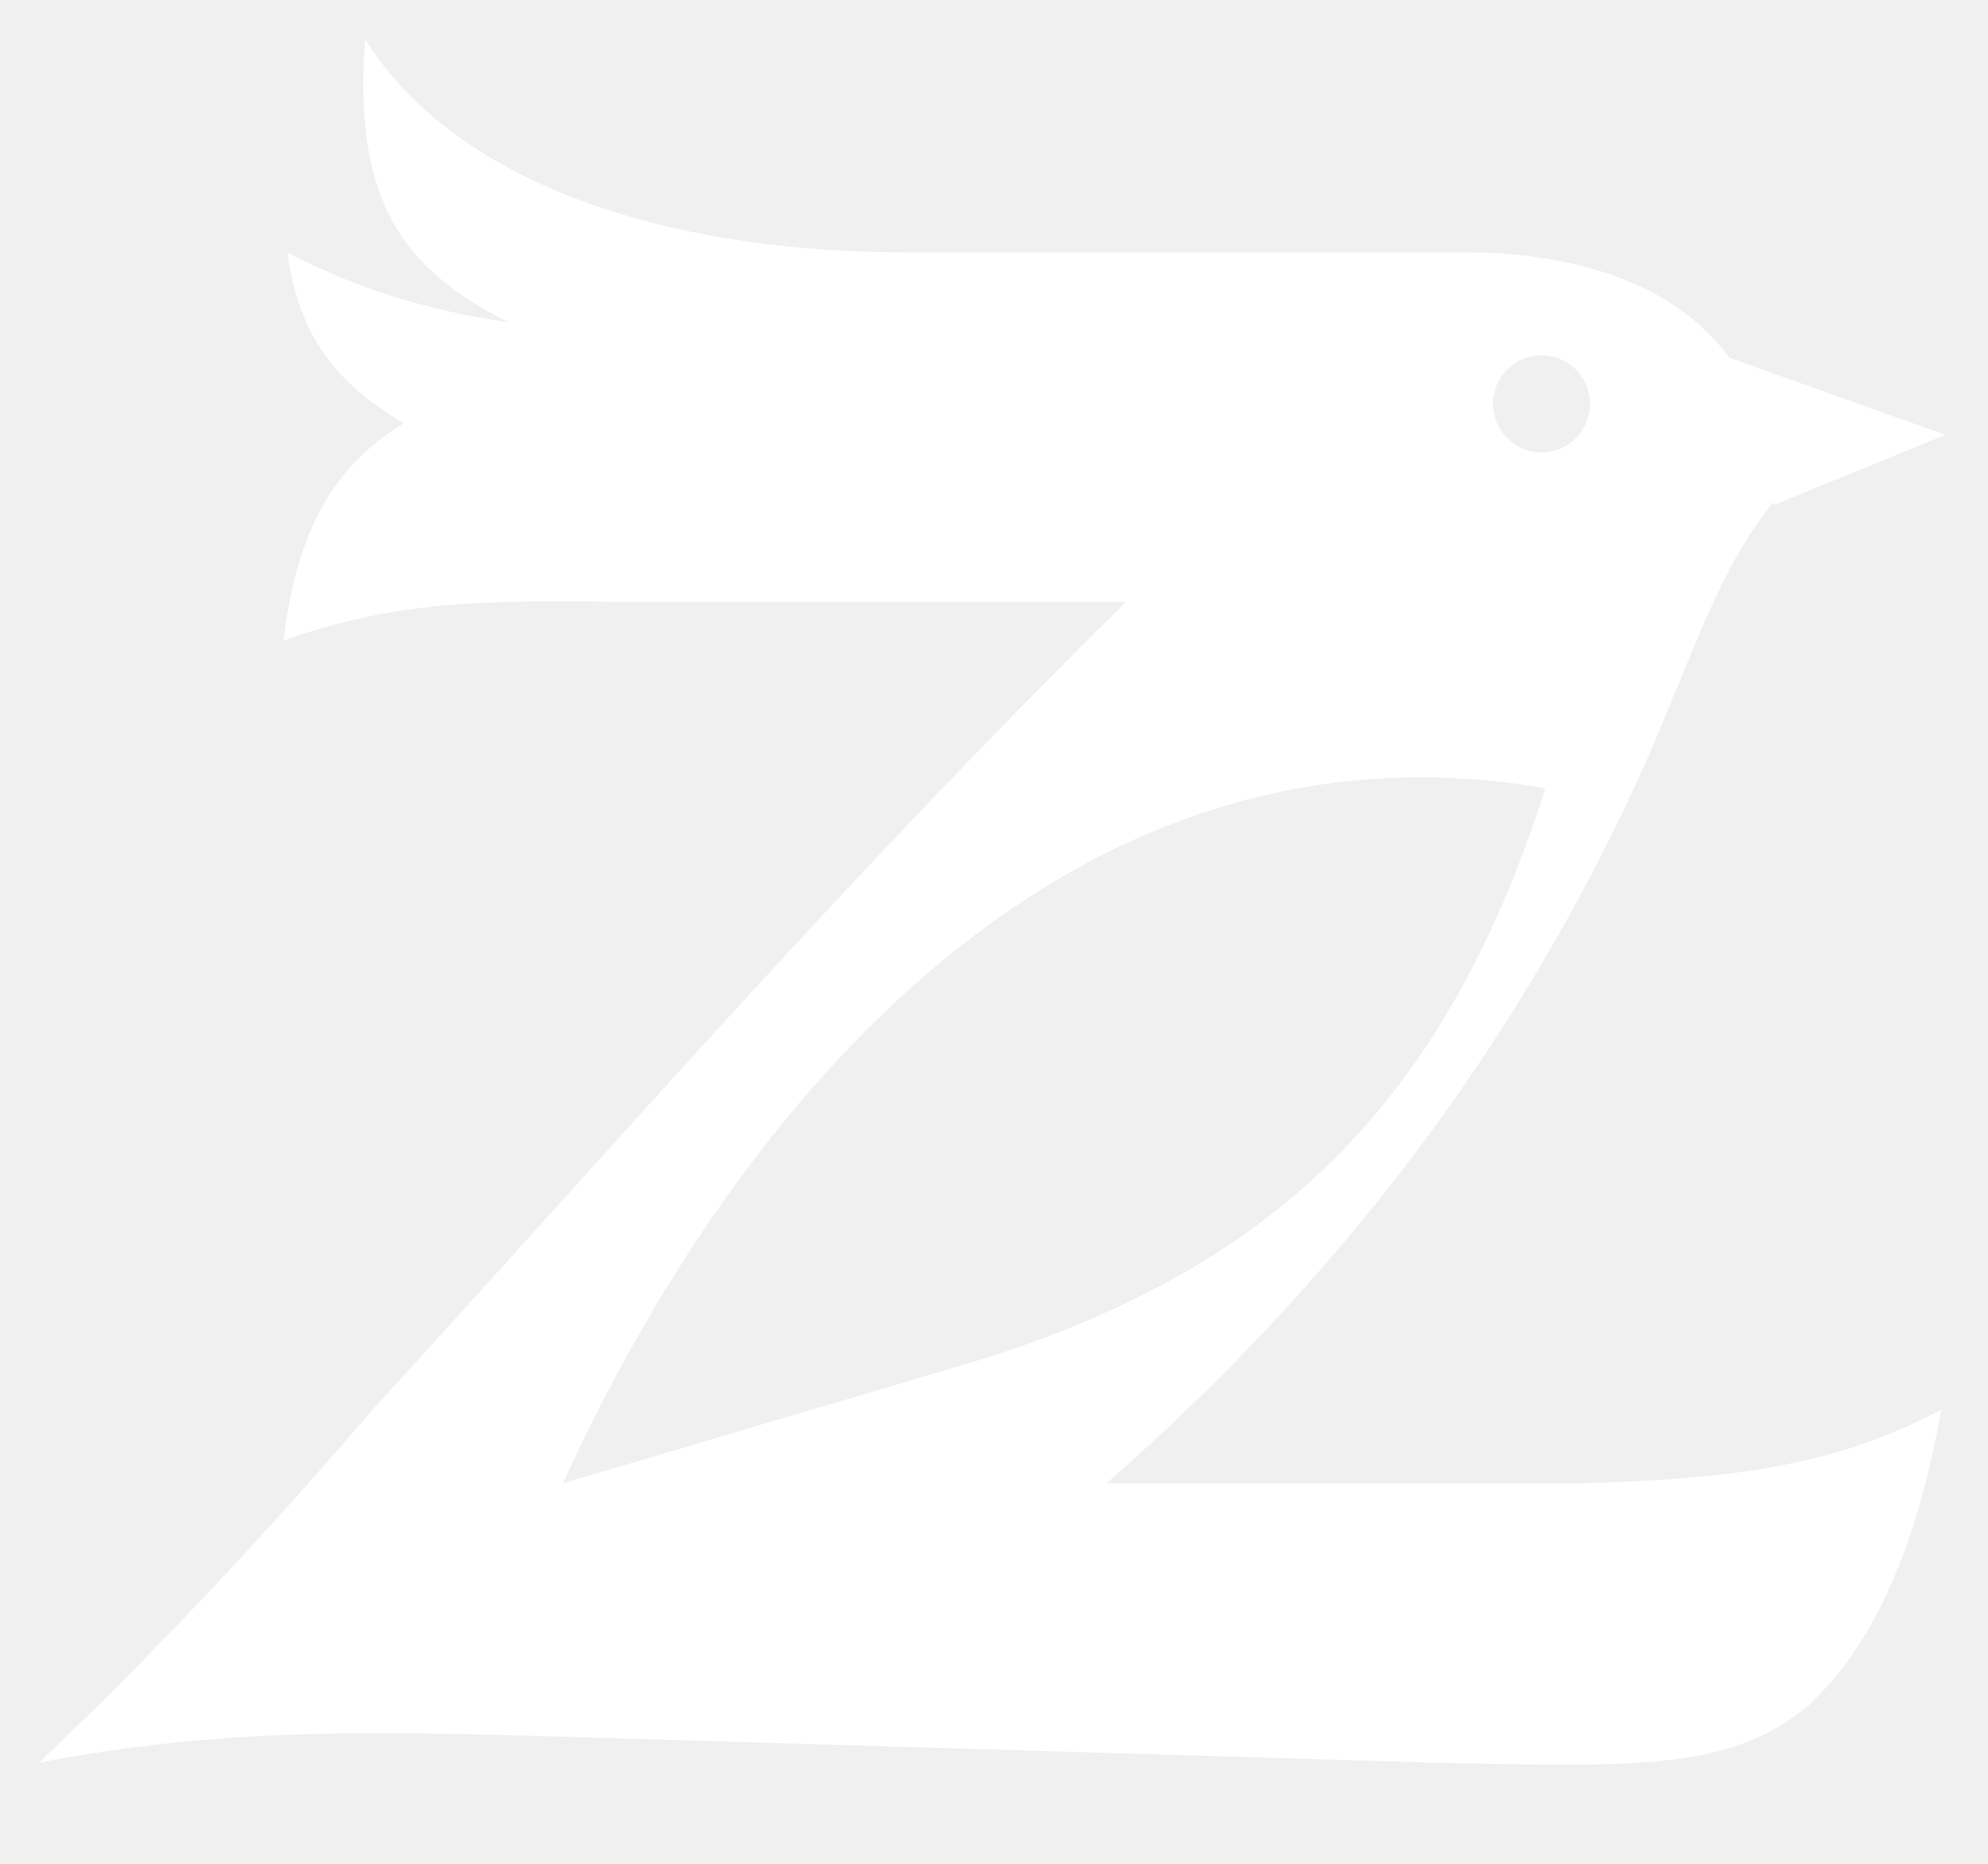
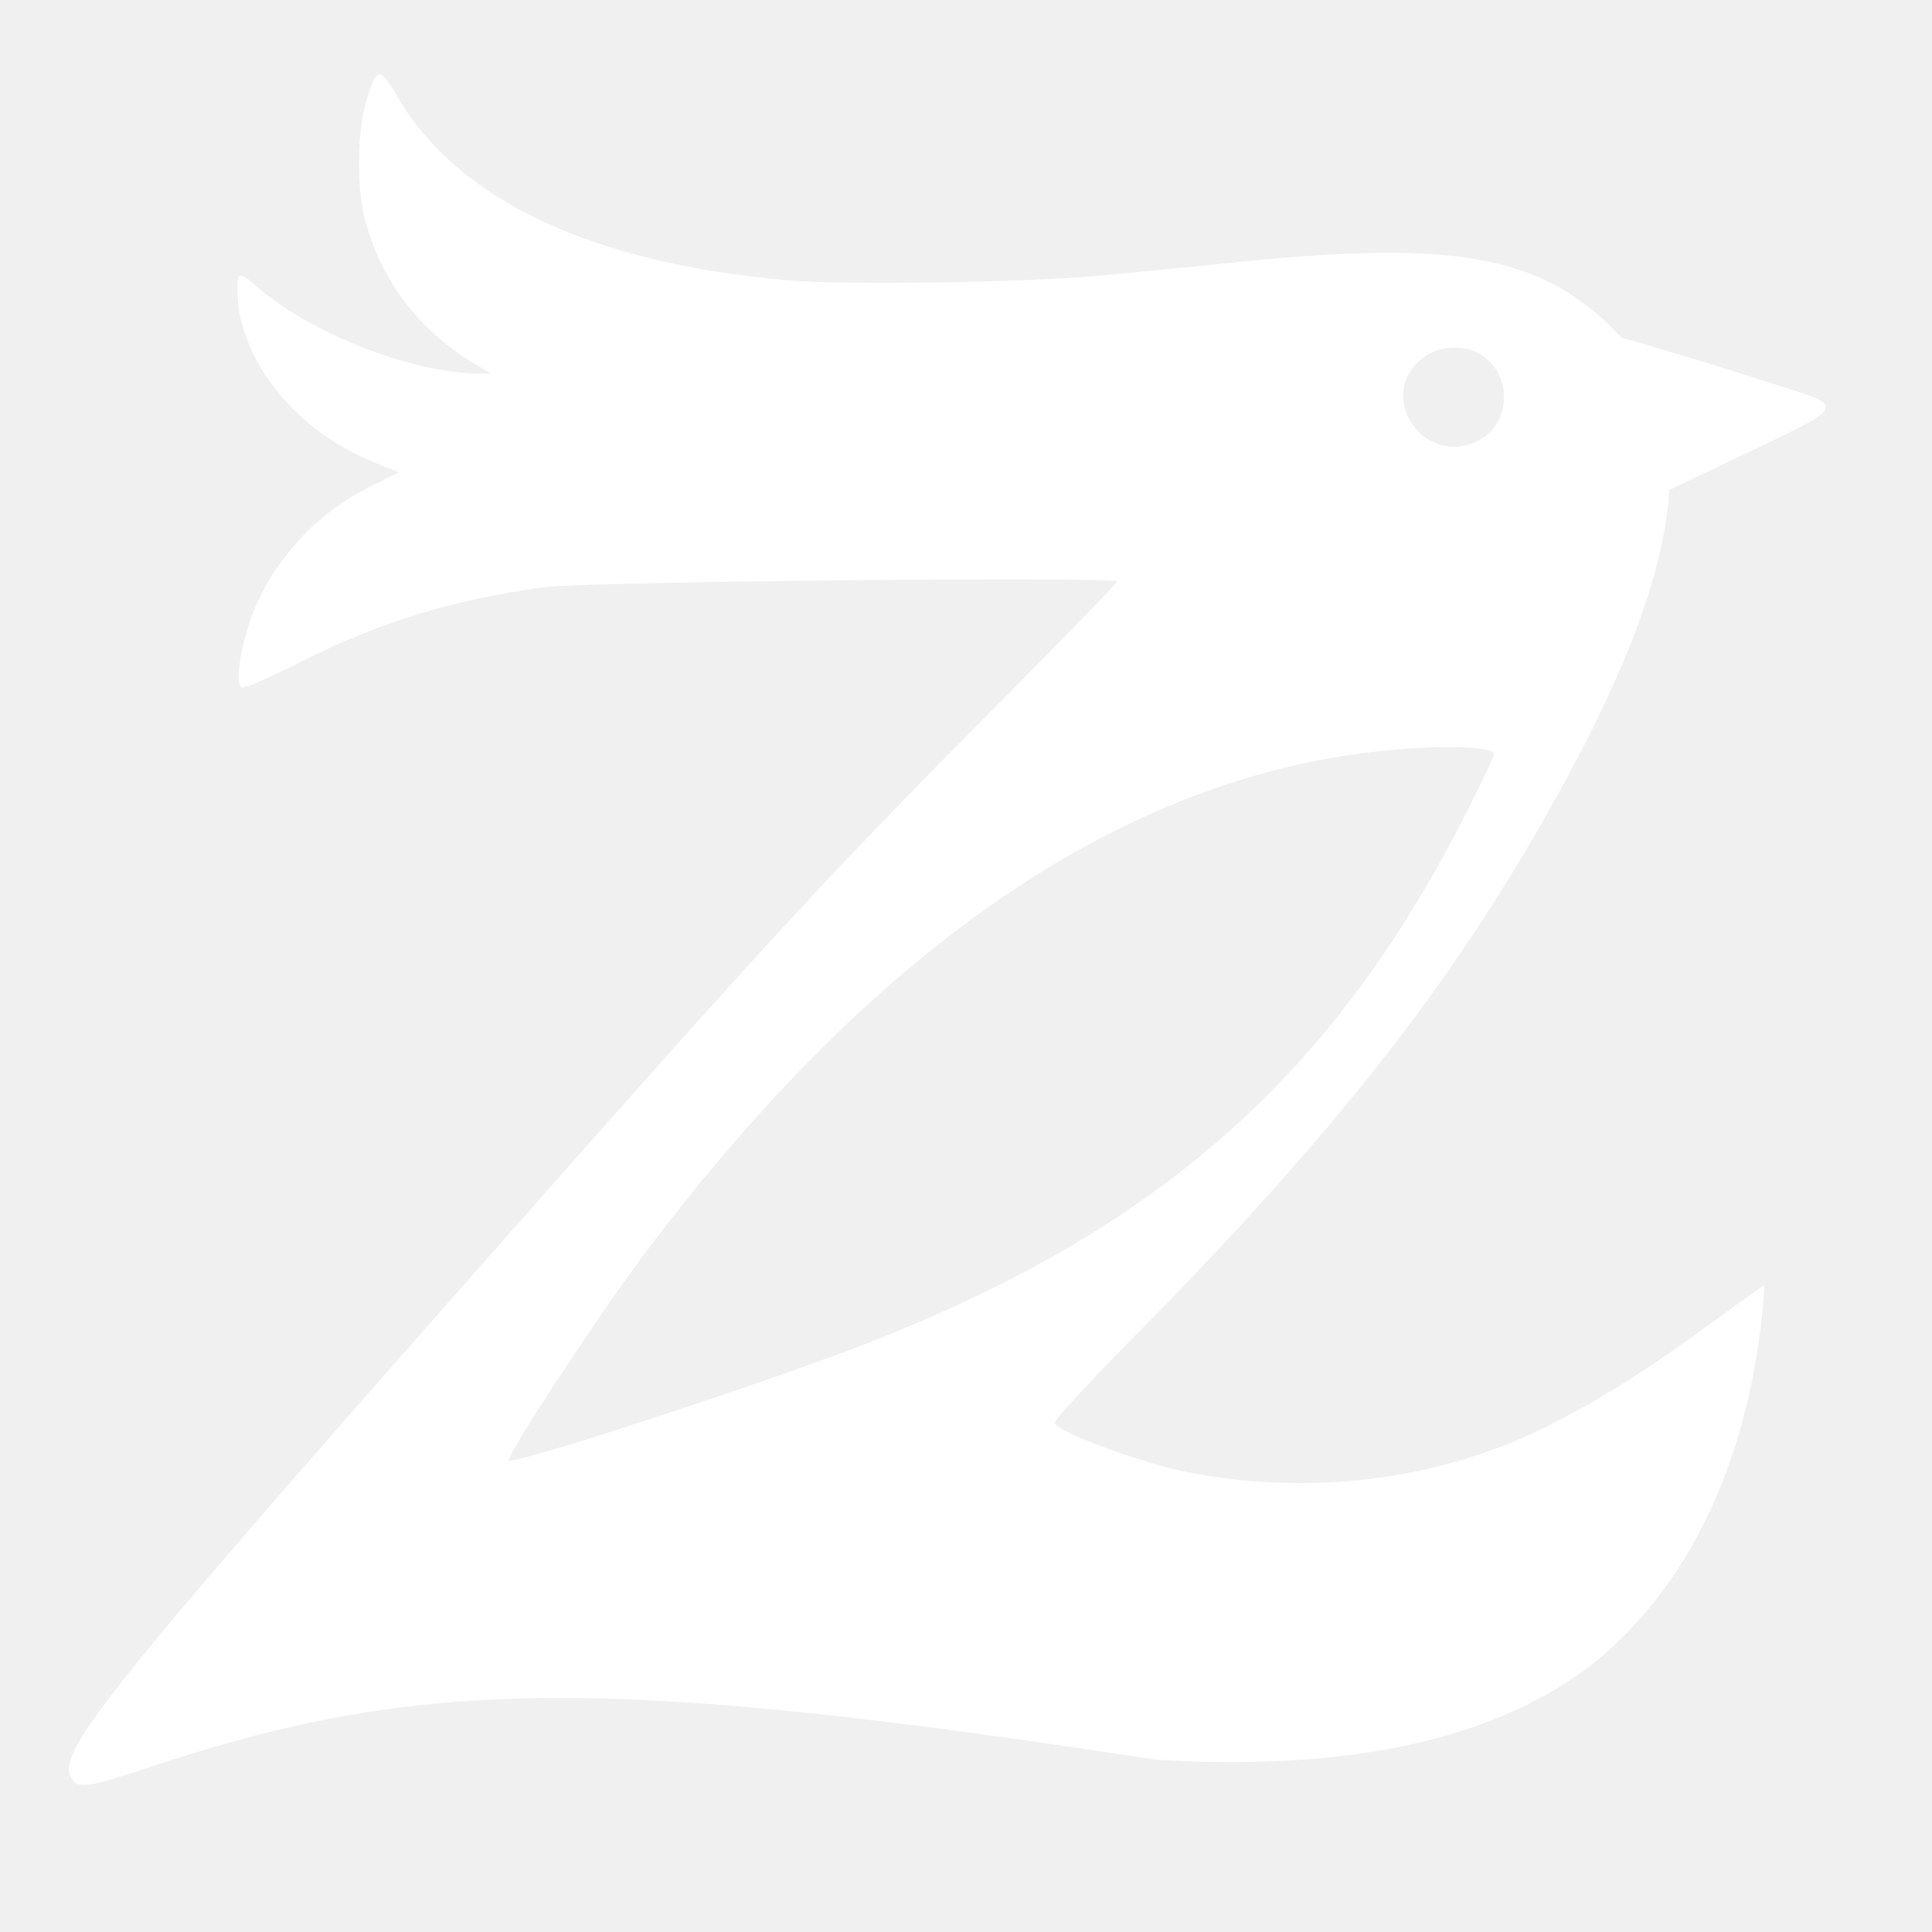
- <svg xmlns="http://www.w3.org/2000/svg" width="512" height="480" viewBox="0 0 512 480" role="img" aria-label="ZAK - symbole Z ailé">
-   <path id="beak" fill="#FFFFFF" fill-rule="evenodd" d="M445 92 L501 112 L457 130 Z" />
-   <path id="body" fill="#FFFFFF" fill-rule="evenodd" d="M94 10 C91 51 103 69 131 83 C110 80 91 74 74 65 C77 87 87 99 104 109 C84 121 76 140 73 165 C106 153 134 155 167 155 H290 C218 226 160 293 96 363 C60 405 30 435 10 454 C56 445 95 446 136 447 L371 454 C422 455 446 456 466 439 C484 422 494 396 500 363 C472 378 444 381 407 382 H285 C350 325 394 263 424 196 C437 166 443 146 457 129 C456 86 424 65 377 65 H234 C165 65 115 44 94 10 Z M384.5 104 a12.5 12.5 0 1 0 25.0 0 a12.5 12.5 0 1 0 -25.0 0 Z M145 382 C190 283 276 182 398 203 C371 288 324 330 243 353 Z" />
+ <svg xmlns="http://www.w3.org/2000/svg" width="600" height="600" viewBox="0 0 600 600" role="img" aria-label="Zak - symbole Z ailé">
+   <path id="beak" d="M516.582 145.754C516.548 132.193 511.211 116.938 503.412 108.112C501.859 106.354 500.808 104.707 501.076 104.452C501.531 104.018 524.816 110.941 552.300 119.684C573.298 126.363 573.537 125.877 541.800 141.000L516.600 153.008L516.582 145.754Z" fill="#FFFFFF" fill-rule="evenodd" />
+   <path id="silhouette" d="M359 546.500 C189.069 520.399 130.789 520.794 47.000 548.615 C26.908 555.286 23.967 555.676 21.962 551.930 C17.671 543.912 34.437 523.095 155.998 385.500 C238.813 291.762 256.447 272.646 308.738 219.920 C329.782 198.701 347.000 181.006 347.000 180.599 C347.000 178.944 181.258 180.605 168.593 182.386 C139.869 186.426 117.555 193.312 93.119 205.678 C84.019 210.283 75.932 213.804 75.147 213.503 C73.122 212.726 74.272 203.030 77.555 193.209 C83.399 175.726 97.431 159.844 114.538 151.352 L123.921 146.694 115.944 143.477 C92.070 133.851 74.650 112.373 73.731 91.432 C73.427 84.512 74.187 84.033 78.819 88.218 C95.290 103.098 127.951 116.045 148.881 115.991 L152.500 115.981 148.000 113.318 C130.134 102.744 118.500 87.542 113.319 68.000 C110.701 58.128 110.914 40.524 113.761 31.382 C117.101 20.657 117.881 20.539 123.340 29.934 C142.048 62.132 184.069 81.876 244.932 87.064 C263.028 88.607 318.219 87.753 342.000 85.563 C351.625 84.676 370.525 82.816 384.000 81.429 C446.154 75.033 473.246 78.756 495.000 96.685 C529.383 125.020 526.325 169.286 484.753 245.000 C452.714 303.354 416.052 350.444 352.651 414.680 C337.094 430.442 327.081 441.323 327.505 442.008 C329.521 445.270 355.204 454.636 369.635 457.372 C407.990 464.643 447.233 459.549 480.500 442.980 C510 428 528 413 548 399 C545 446 528 491 493 518 C462 541 417 550 359 546.500 Z M458.595 137.096 C469.361 132.207 470.046 116.266 459.759 109.995 C454.963 107.070 447.487 107.305 442.743 110.529 C426.755 121.393 440.916 145.125 458.595 137.096 Z M158.000 453.545 C158.000 450.760 186.366 407.657 200.807 388.500 C272.697 293.127 349.842 240.904 430.424 233.063 C448.649 231.289 464.000 231.822 464.000 234.227 C464.000 234.764 460.617 241.967 456.481 250.233 C414.600 333.948 359.741 382.466 266.500 418.253 C233.734 430.829 158.000 455.463 158.000 453.545 Z" fill="#FFFFFF" fill-rule="evenodd" />
</svg>
